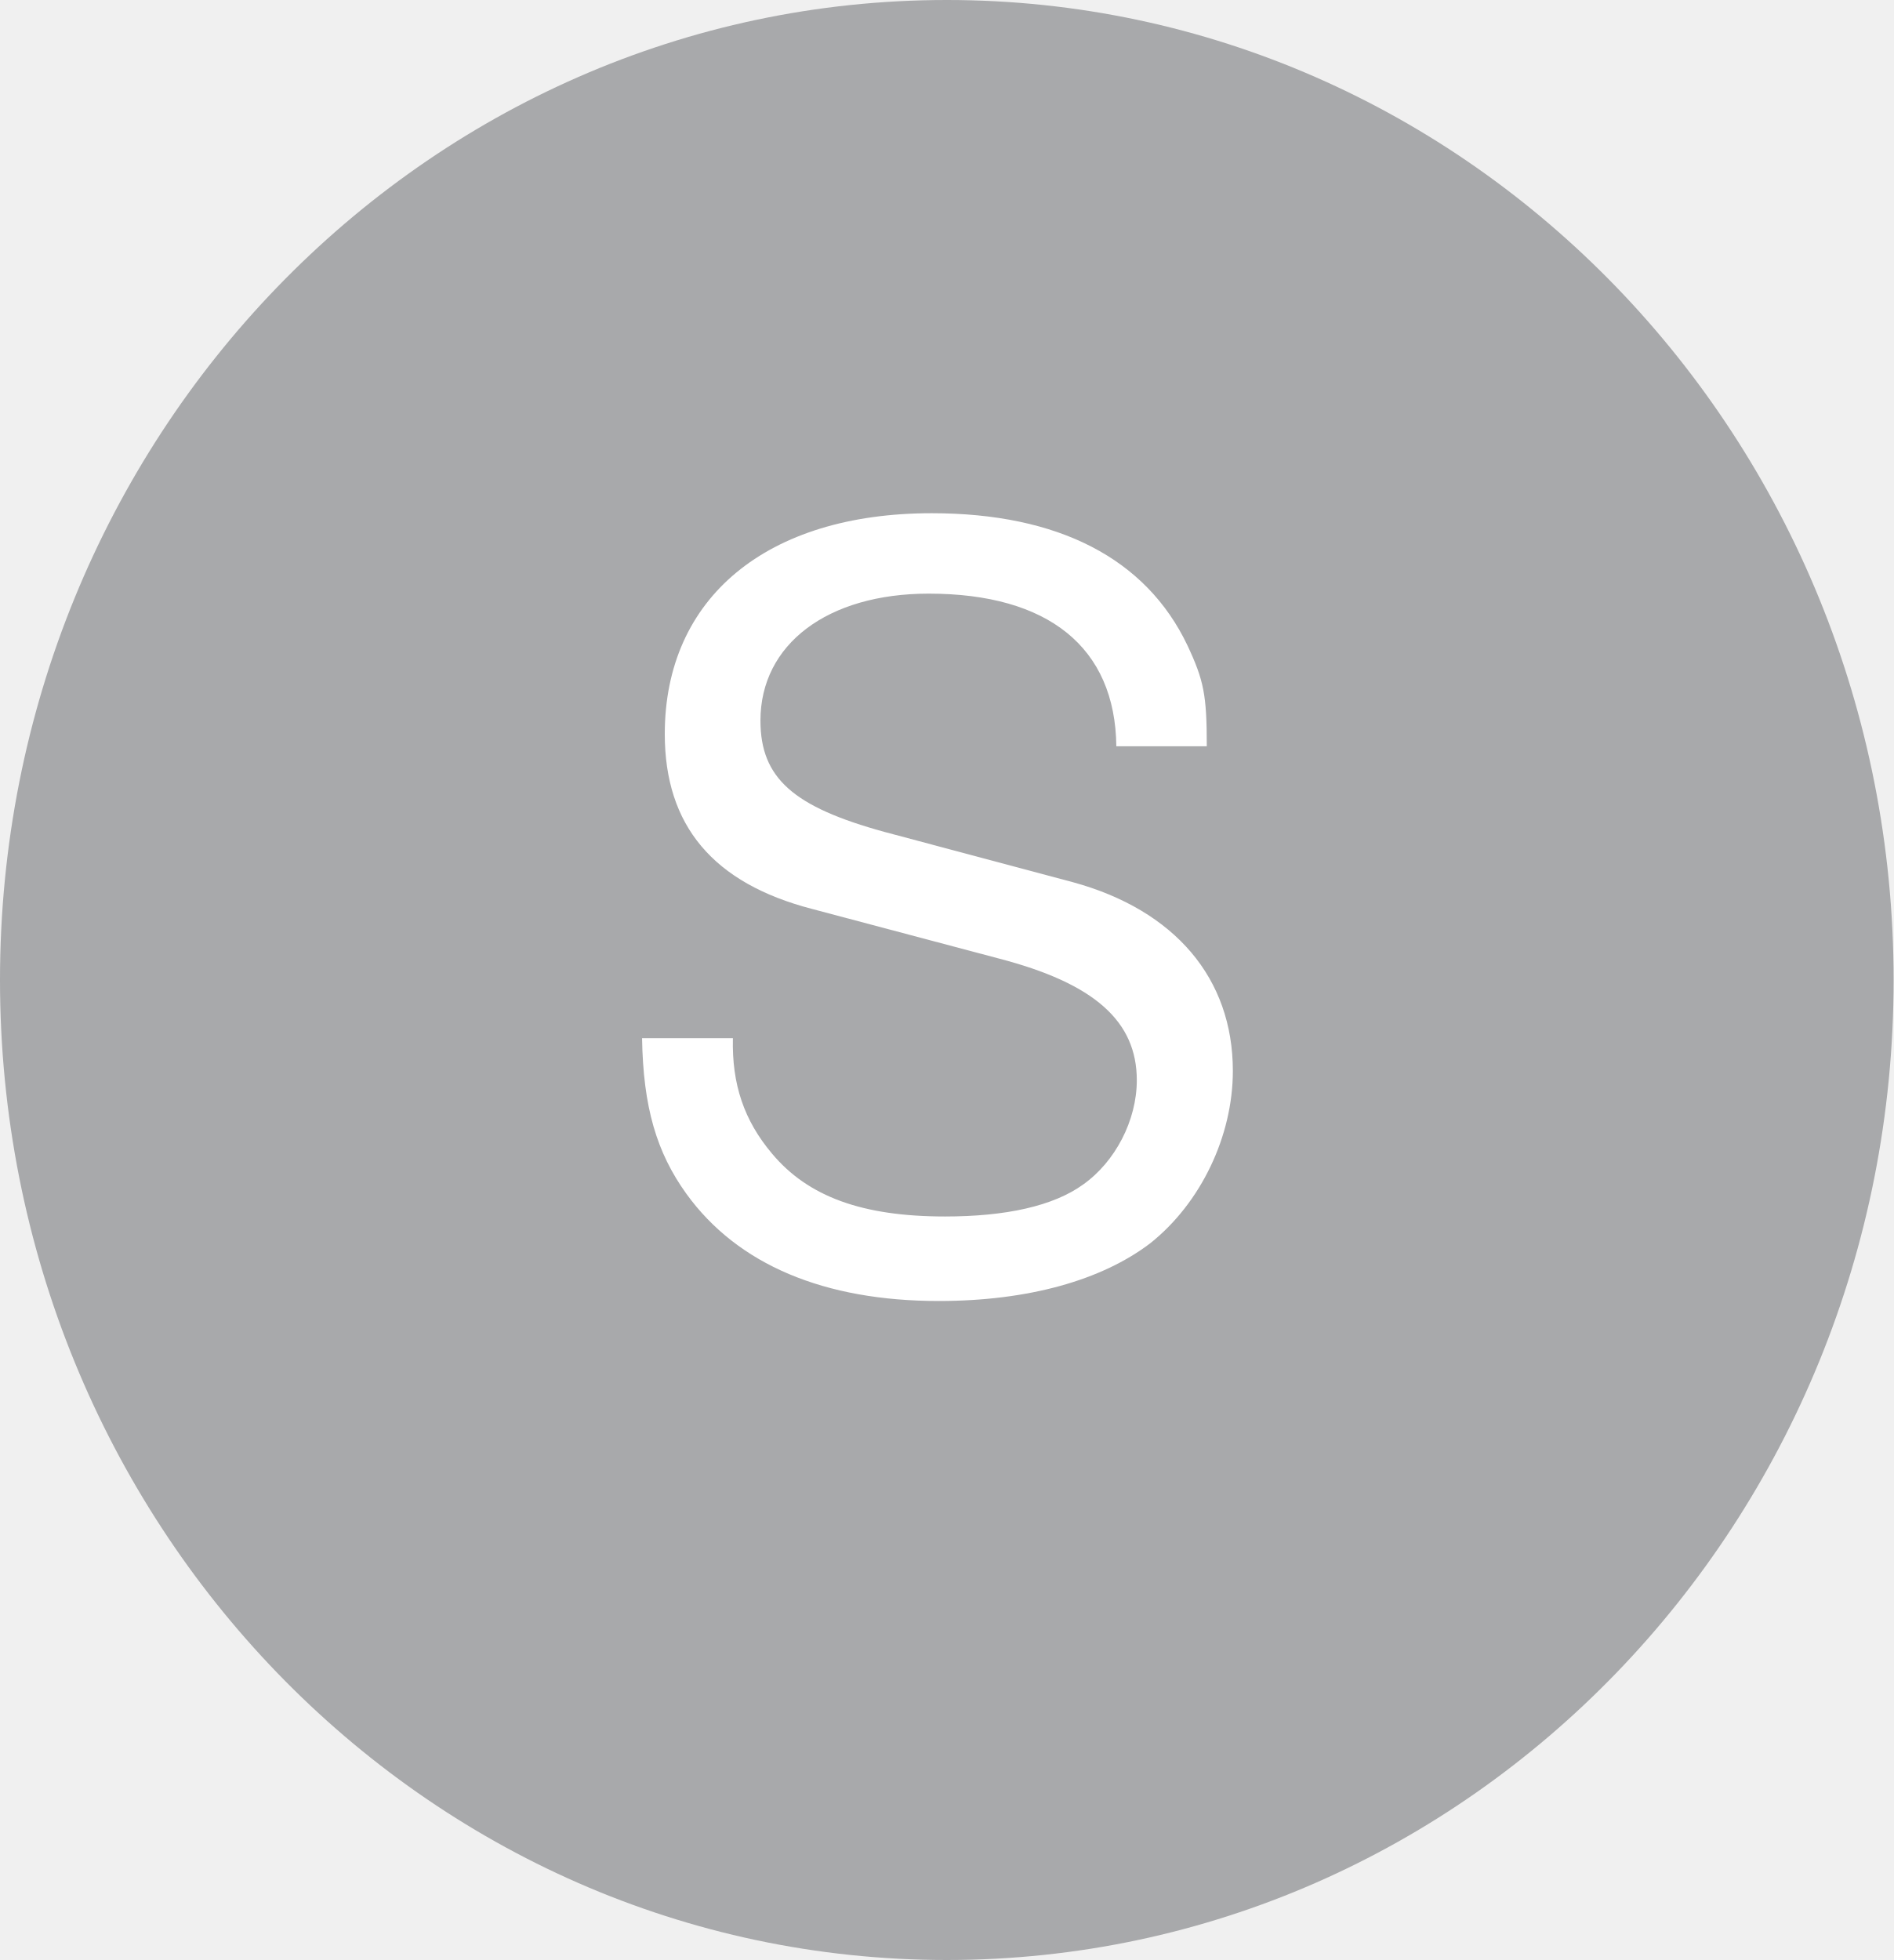
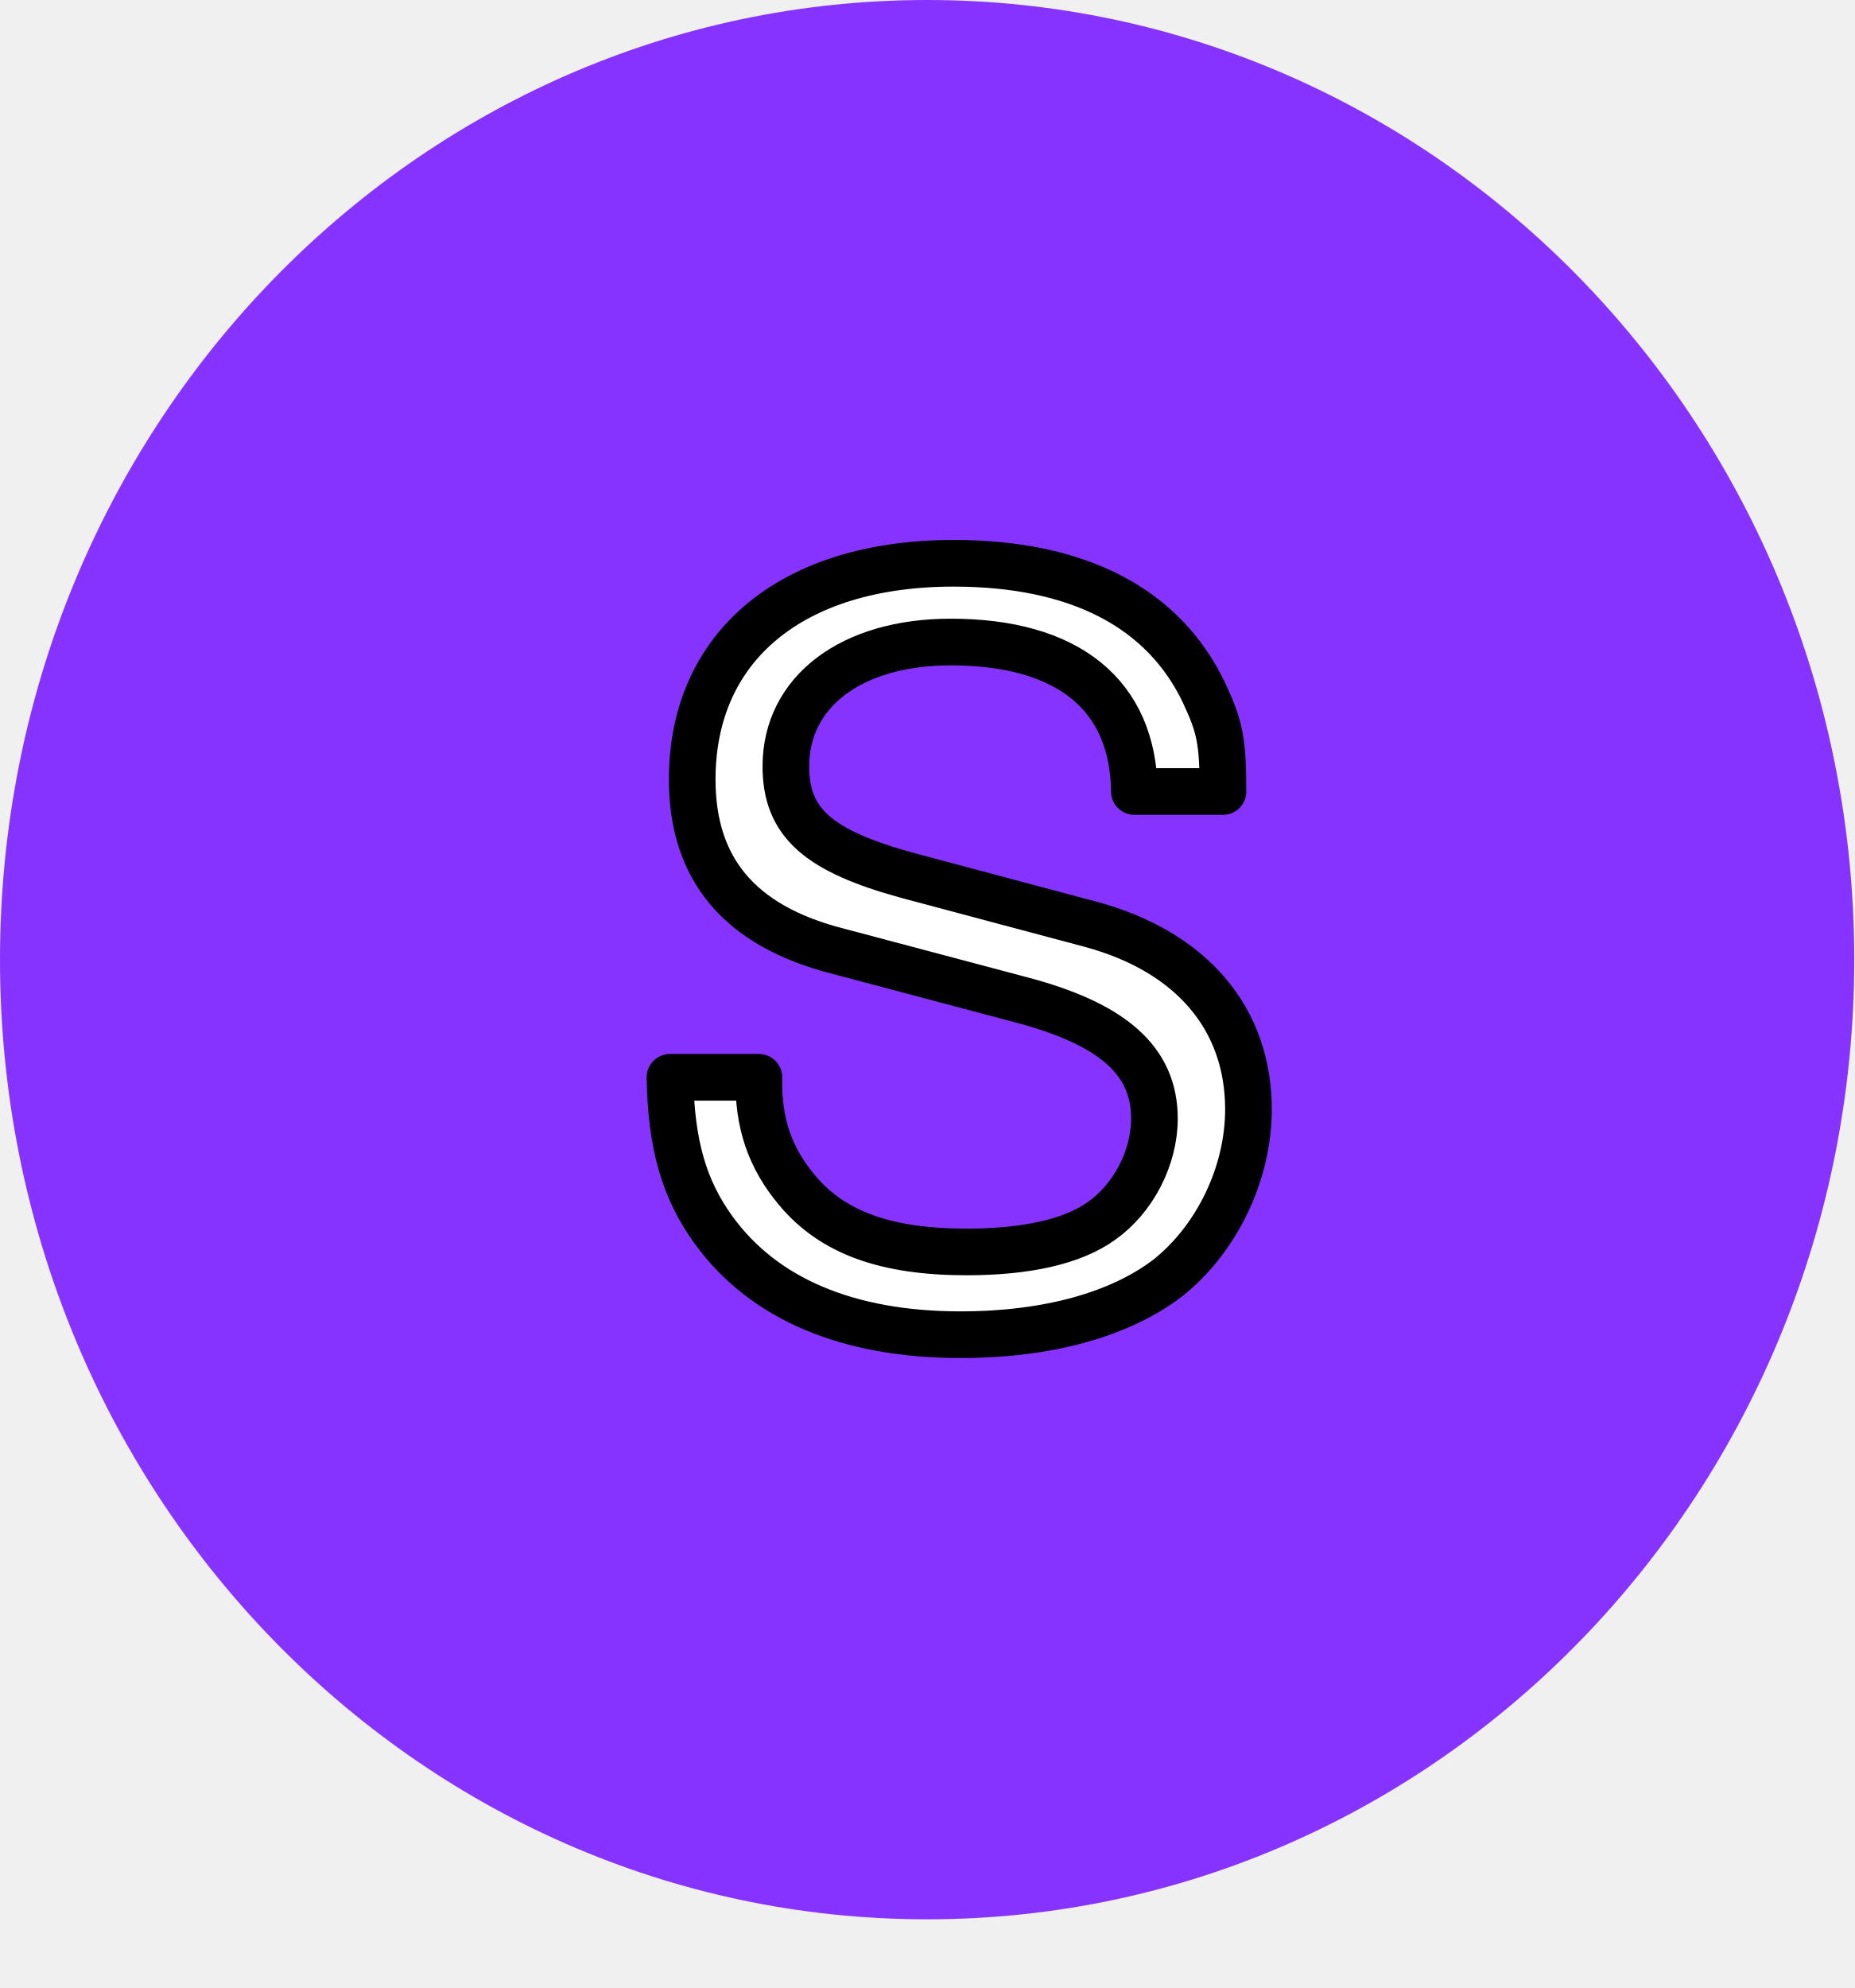
- <svg xmlns="http://www.w3.org/2000/svg" width="79.48" height="82.26" viewBox="0 0 79.48 82.26">
-   <g id="Stroke_OFF" data-name="Stroke OFF" transform="translate(-709.55 -188.12)">
-     <ellipse id="Ellipse_2" data-name="Ellipse 2" cx="39.74" cy="41.13" rx="39.74" ry="41.13" transform="translate(709.55 188.12)" fill="#a8a9ab" />
-     <text id="S" transform="translate(734.421 208.722)" fill="#fff" font-size="43.266" font-family="Helvetica" letter-spacing="0.075em">
+ <svg xmlns="http://www.w3.org/2000/svg" width="79.48" height="85.204" viewBox="0 0 79.48 85.204">
+   <g id="Stroke_ON" data-name="Stroke ON" transform="translate(-709.55 -188.12)">
+     <ellipse id="Ellipse_2" data-name="Ellipse 2" cx="39.74" cy="41.13" rx="39.74" ry="41.13" transform="translate(709.55 188.12)" fill="#8733ff" />
+     <text id="S" transform="translate(736.189 211.324)" fill="#fff" stroke="#000" stroke-linejoin="round" stroke-width="2" font-size="43.266" font-family="Helvetica" letter-spacing="0.075em">
      <tspan x="0" y="33">S</tspan>
    </text>
  </g>
</svg>
